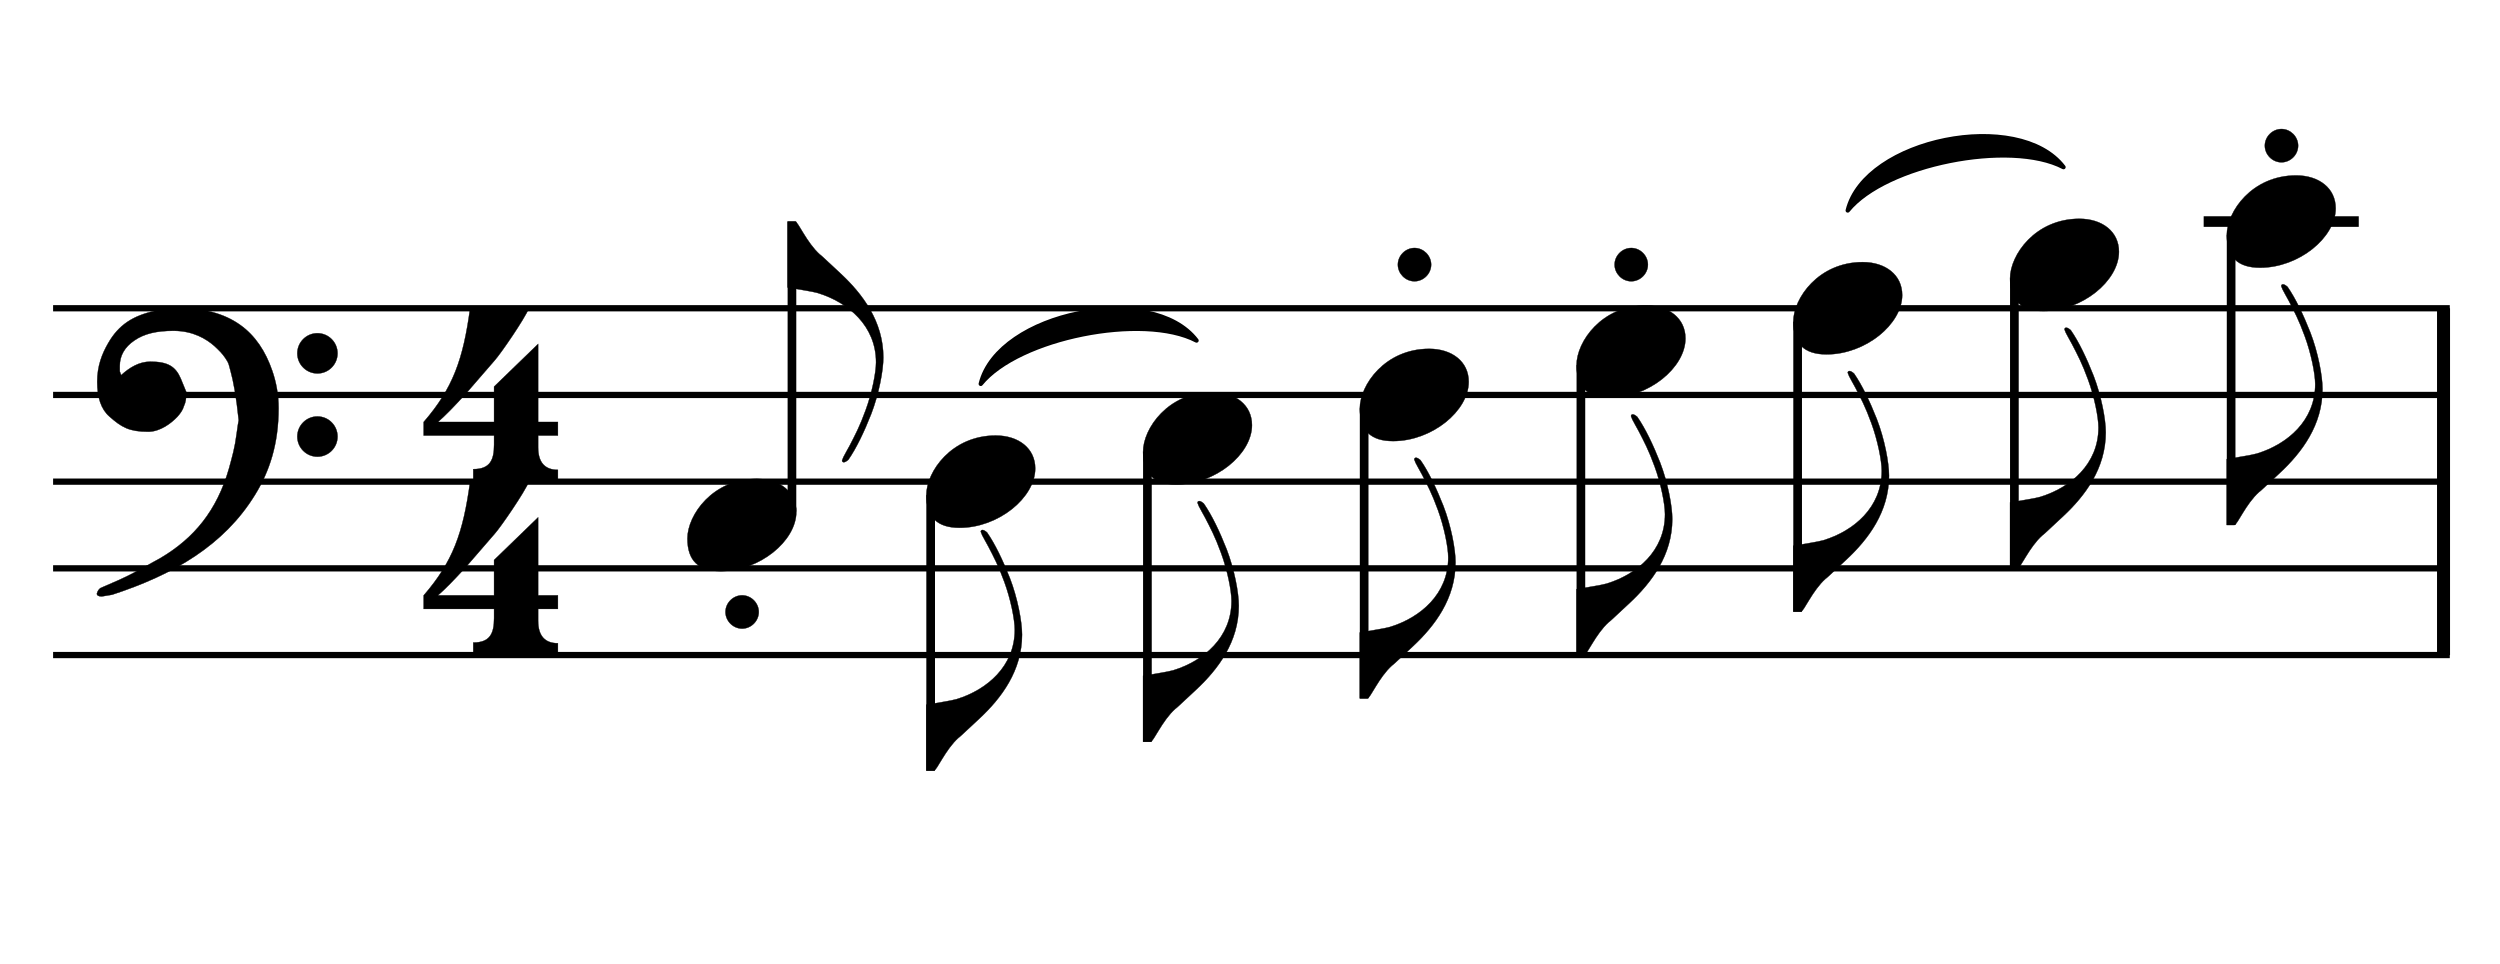
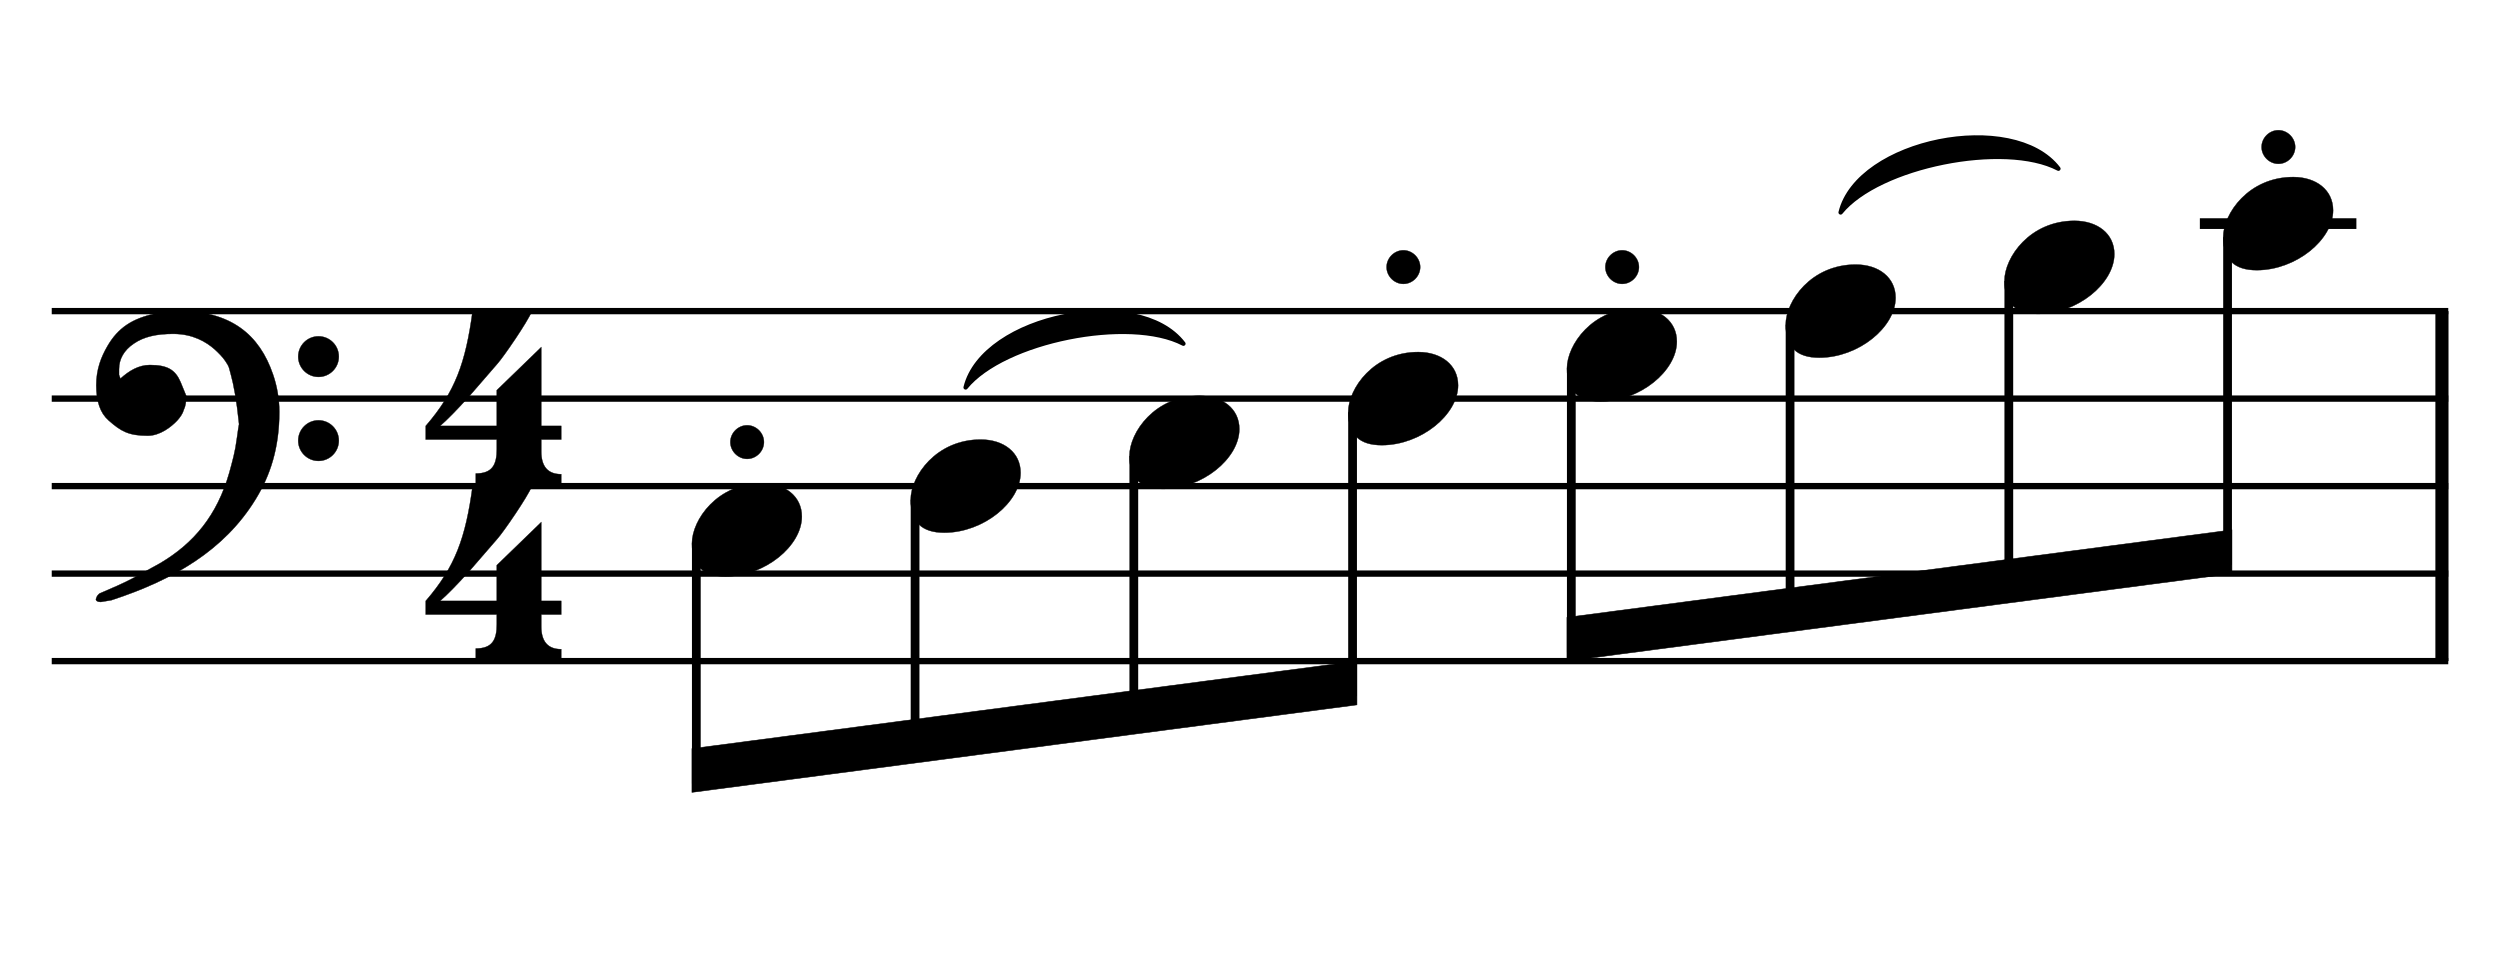
- <svg xmlns="http://www.w3.org/2000/svg" xmlns:xlink="http://www.w3.org/1999/xlink" width="218" height="84" viewBox="0 0 218 84" version="1.1" overflow="visible" id="ztylitb">
+ <svg xmlns="http://www.w3.org/2000/svg" xmlns:xlink="http://www.w3.org/1999/xlink" width="216" height="84" viewBox="0 0 216 84" version="1.1" overflow="visible" id="wk5cnb">
  <defs>
-     <g id="E062-ztylitb">
+     <g id="E062-wk5cnb">
      <path transform="scale(1,-1)" d="M582 -120c0 32 26 58 58 58s58 -26 58 -58s-26 -58 -58 -58s-58 26 -58 58zM582 120c0 32 26 58 58 58s58 -26 58 -58s-26 -58 -58 -58s-58 26 -58 58zM158 96c51 0 73 -14 88 -49l16 -39c0 -17 -2 -30 -7 -40c-3 -11 -10 -21 -19 -31c-17 -18 -49 -43 -84 -43 c-55 0 -77 13 -112 44c-24 21 -35 55 -35 100c0 46 14 81 32 112c30 52 71 79 137 93l36 6l26 2c154 0 235 -68 274 -182c11 -32 18 -68 18 -107c0 -103 -26 -182 -68 -250c-89 -145 -234 -230 -412 -288l-30 -5c-9 0 -14 3 -14 8c3 10 5 11 10 16c35 15 70 30 96 44l78 43 c96 57 162 136 197 258c9 33 17 60 22 100c3 22 5 35 6 39c-7 69 -16 115 -23 140s-4 22 -16 40c-8 12 -19 23 -31 34c-24 21 -62 44 -118 44c-48 0 -84 -8 -113 -28c-28 -19 -42 -44 -42 -73v-16c2 -5 3 -9 4 -11c24 22 52 39 84 39z" />
    </g>
-     <g id="E084-ztylitb">
+     <g id="E084-wk5cnb">
      <path transform="scale(1,-1)" d="M20 -78c84 97 114 180 134 329h170c-13 -32 -82 -132 -99 -151l-84 -97c-33 -36 -59 -63 -80 -81h162v102l127 123v-225h57v-39h-57v-34c0 -43 19 -65 57 -65v-34h-244v36c48 0 60 26 60 70v27h-203v39z" />
    </g>
-     <g id="E0A4-ztylitb">
+     <g id="E0A4-wk5cnb">
      <path transform="scale(1,-1)" d="M0 -39c0 68 73 172 200 172c66 0 114 -37 114 -95c0 -84 -106 -171 -218 -171c-64 0 -96 30 -96 94z" />
    </g>
-     <g id="E240-ztylitb">
-       <path transform="scale(1,-1)" d="M179 -646c15 29 29 55 46 102c18 49 30 108 30 138c0 105 -80 173 -168 200c-18 5 -47 9 -87 16v190h22c8 0 33 -61 71 -95c4 -3 -2 3 61 -56c62 -58 122 -137 122 -241c0 -38 -13 -106 -35 -163c-20 -51 -43 -99 -66 -132c-6 -5 -10 -7 -13 -7s-5 2 -5 5l4 10 c1 3 14 25 18 33z" />
-     </g>
-     <g id="E4A3-ztylitb">
-       <path transform="scale(1,-1)" d="M0 -48c0 26 22 48 48 48s48 -22 48 -48s-22 -48 -48 -48s-48 22 -48 48z" />
-     </g>
-     <g id="E241-ztylitb">
-       <path transform="scale(1,-1)" d="M179 646c-4 8 -17 30 -18 33l-4 10c0 3 2 5 5 5s7 -2 13 -7c23 -33 46 -81 66 -132c22 -57 35 -125 35 -163c0 -104 -60 -183 -122 -241c-63 -59 -57 -53 -61 -56c-38 -34 -63 -95 -71 -95h-22v190c40 7 69 11 87 16c88 27 168 95 168 200c0 30 -12 89 -30 138 c-17 47 -31 73 -46 102z" />
-     </g>
-     <g id="E4A2-ztylitb">
+     <g id="E4A2-wk5cnb">
      <path transform="scale(1,-1)" d="M0 48c0 26 22 48 48 48s48 -22 48 -48s-22 -48 -48 -48s-48 22 -48 48z" />
    </g>
  </defs>
-   <style type="text/css">#ztylitb g.ending, #ztylitb g.fing, #ztylitb g.reh, #ztylitb g.tempo {font-weight:bold;}#ztylitb g.dir, #ztylitb g.dynam, #ztylitb g.mNum {font-style:italic;}#ztylitb g.label {font-weight:normal;}#ztylitb ellipse, #ztylitb path, #ztylitb polygon, #ztylitb polyline, #ztylitb rect {stroke:currentColor}</style>
-   <svg class="definition-scale" color="black" font-family="Times, serif" viewBox="0 0 5170 2000">
+   <style type="text/css">#wk5cnb g.ending, #wk5cnb g.fing, #wk5cnb g.reh, #wk5cnb g.tempo {font-weight:bold;}#wk5cnb g.dir, #wk5cnb g.dynam, #wk5cnb g.mNum {font-style:italic;}#wk5cnb g.label {font-weight:normal;}#wk5cnb ellipse, #wk5cnb path, #wk5cnb polygon, #wk5cnb polyline, #wk5cnb rect {stroke:currentColor}</style>
+   <svg class="definition-scale" color="black" font-family="Times, serif" viewBox="0 0 5130 2000">
    <g class="page-margin" transform="translate(100, 100)">
-       <g id="j1q1ndim" class="mdiv pageMilestone" />
-       <g id="k15a4gbs" class="score pageMilestone" />
-       <g id="m1uczyi3" class="system">
-         <g id="m9vbe7c" class="section systemMilestone" />
-         <g id="g17m2oi" class="section systemMilestone" />
-         <g id="z11x3xej" class="measure">
-           <g id="iq62srk" class="staff">
-             <path d="M0 540 L4976 540" stroke-width="13" />
-             <path d="M0 720 L4976 720" stroke-width="13" />
-             <path d="M0 900 L4976 900" stroke-width="13" />
-             <path d="M0 1080 L4976 1080" stroke-width="13" />
-             <path d="M0 1260 L4976 1260" stroke-width="13" />
-             <g id="gdp2ach" class="clef">
-               <use xlink:href="#E062-ztylitb" transform="translate(88, 720) scale(0.72, 0.72)" />
+       <g id="g16m0s5i" class="mdiv pageMilestone" />
+       <g id="h11zvh3x" class="score pageMilestone" />
+       <g id="l1ivz0i3" class="system">
+         <g id="j1i36b10" class="section systemMilestone" />
+         <g id="f1auwcl0" class="section systemMilestone" />
+         <g id="w14hpfk8" class="measure">
+           <g id="f14ley4z" class="staff">
+             <path d="M0 540 L4930 540" stroke-width="13" />
+             <path d="M0 720 L4930 720" stroke-width="13" />
+             <path d="M0 900 L4930 900" stroke-width="13" />
+             <path d="M0 1080 L4930 1080" stroke-width="13" />
+             <path d="M0 1260 L4930 1260" stroke-width="13" />
+             <g id="x1v4364o" class="clef">
+               <use xlink:href="#E062-wk5cnb" transform="translate(88, 720) scale(0.72, 0.72)" />
            </g>
-             <g id="h1mfbesr" class="keySig" />
-             <g id="im0bmzi" class="meterSig">
-               <use xlink:href="#E084-ztylitb" transform="translate(755, 720) scale(0.72, 0.72)" />
-               <use xlink:href="#E084-ztylitb" transform="translate(755, 1080) scale(0.72, 0.72)" />
+             <g id="yss3rr" class="keySig" />
+             <g id="z1w97yfz" class="meterSig">
+               <use xlink:href="#E084-wk5cnb" transform="translate(755, 720) scale(0.72, 0.72)" />
+               <use xlink:href="#E084-wk5cnb" transform="translate(755, 1080) scale(0.72, 0.72)" />
            </g>
            <g class="ledgerLines above">
-               <path d="M4465 360 L4787 360" stroke-width="22" />
+               <path d="M4419 360 L4741 360" stroke-width="22" />
            </g>
-             <g id="jcj6opv" class="layer">
-               <g id="k533jp" class="note">
-                 <g class="notehead">
-                   <use xlink:href="#E0A4-ztylitb" transform="translate(1317, 990) scale(0.72, 0.72)" />
-                 </g>
-                 <g id="vkc2bp8" class="stem">
-                   <path d="M1534 962 L1534 360" stroke-width="18" />
-                   <g id="w6lb9t7" class="flag">
-                     <use xlink:href="#E240-ztylitb" transform="translate(1525, 360) scale(0.72, 0.72)" />
+             <g id="gtppcw2" class="layer">
+               <g id="h1ddzjr3" class="beam">
+                 <polygon points="1317,1530 2685,1350 2685,1260 1317,1440" />
+                 <g id="injo9iu" class="note">
+                   <g class="notehead">
+                     <use xlink:href="#E0A4-wk5cnb" transform="translate(1317, 990) scale(0.72, 0.72)" />
+                   </g>
+                   <g id="u17zjcca" class="stem">
+                     <path d="M1326 1018 L1326 1512" stroke-width="18" />
+                   </g>
+                   <g id="j1ekq7yw" class="accid" />
+                   <g id="k1ync74u" class="artic">
+                     <use xlink:href="#E4A2-wk5cnb" transform="translate(1396, 844) scale(0.72, 0.72)" />
                  </g>
                </g>
-                 <g id="lc7tmog" class="accid" />
-                 <g id="mgsjoqq" class="artic">
-                   <use xlink:href="#E4A3-ztylitb" transform="translate(1396, 1136) scale(0.72, 0.72)" />
+                 <g id="l8nqhk3" class="note">
+                   <g class="notehead">
+                     <use xlink:href="#E0A4-wk5cnb" transform="translate(1767, 900) scale(0.72, 0.72)" />
+                   </g>
+                   <g id="v5gyc90" class="stem">
+                     <path d="M1776 928 L1776 1452" stroke-width="18" />
+                   </g>
+                   <g id="m17kfgcc" class="accid" />
+                 </g>
+                 <g id="o1lpdeba" class="note">
+                   <g class="notehead">
+                     <use xlink:href="#E0A4-wk5cnb" transform="translate(2217, 810) scale(0.72, 0.72)" />
+                   </g>
+                   <g id="w426tzi" class="stem">
+                     <path d="M2226 838 L2226 1392" stroke-width="18" />
+                   </g>
+                   <g id="p1n6gtzy" class="accid" />
+                 </g>
+                 <g id="q70dlg4" class="note">
+                   <g class="notehead">
+                     <use xlink:href="#E0A4-wk5cnb" transform="translate(2667, 720) scale(0.72, 0.72)" />
+                   </g>
+                   <g id="xbezvn7" class="stem">
+                     <path d="M2676 748 L2676 1332" stroke-width="18" />
+                   </g>
+                   <g id="r1pvblux" class="accid" />
+                   <g id="s1jyup7n" class="artic">
+                     <use xlink:href="#E4A2-wk5cnb" transform="translate(2746, 484) scale(0.72, 0.72)" />
+                   </g>
                </g>
              </g>
-               <g id="n322q4g" class="note">
-                 <g class="notehead">
-                   <use xlink:href="#E0A4-ztylitb" transform="translate(1813, 900) scale(0.72, 0.72)" />
-                 </g>
-                 <g id="x1rjqxvr" class="stem">
-                   <path d="M1822 928 L1822 1500" stroke-width="18" />
-                   <g id="yikyy8z" class="flag">
-                     <use xlink:href="#E241-ztylitb" transform="translate(1813, 1500) scale(0.72, 0.72)" />
+               <g id="t1k8a1j9" class="beam">
+                 <polygon points="3117,1260 4485,1080 4485,990 3117,1170" />
+                 <g id="u164ds9x" class="note">
+                   <g class="notehead">
+                     <use xlink:href="#E0A4-wk5cnb" transform="translate(3117, 630) scale(0.72, 0.72)" />
+                   </g>
+                   <g id="ywas3yx" class="stem">
+                     <path d="M3126 658 L3126 1242" stroke-width="18" />
+                   </g>
+                   <g id="vn4adth" class="accid" />
+                   <g id="w1v4dkky" class="artic">
+                     <use xlink:href="#E4A2-wk5cnb" transform="translate(3196, 484) scale(0.72, 0.72)" />
                  </g>
                </g>
-                 <g id="o1djn3eq" class="accid" />
-               </g>
-               <g id="qszlmlt" class="note">
-                 <g class="notehead">
-                   <use xlink:href="#E0A4-ztylitb" transform="translate(2263, 810) scale(0.72, 0.72)" />
+                 <g id="xwq4fyc" class="note">
+                   <g class="notehead">
+                     <use xlink:href="#E0A4-wk5cnb" transform="translate(3567, 540) scale(0.72, 0.72)" />
+                   </g>
+                   <g id="zjvae4w" class="stem">
+                     <path d="M3576 568 L3576 1182" stroke-width="18" />
+                   </g>
+                   <g id="y6q2rxh" class="accid" />
                </g>
-                 <g id="z10ye0o7" class="stem">
-                   <path d="M2272 838 L2272 1440" stroke-width="18" />
-                   <g id="au09ogd" class="flag">
-                     <use xlink:href="#E241-ztylitb" transform="translate(2263, 1440) scale(0.72, 0.72)" />
+                 <g id="a1p2kshh" class="note">
+                   <g class="notehead">
+                     <use xlink:href="#E0A4-wk5cnb" transform="translate(4017, 450) scale(0.72, 0.72)" />
                  </g>
+                   <g id="a1254lvd" class="stem">
+                     <path d="M4026 478 L4026 1122" stroke-width="18" />
+                   </g>
+                   <g id="b1whruu7" class="accid" />
                </g>
-                 <g id="r1f7823y" class="accid" />
-               </g>
-               <g id="safvfen" class="note">
-                 <g class="notehead">
-                   <use xlink:href="#E0A4-ztylitb" transform="translate(2713, 720) scale(0.72, 0.72)" />
-                 </g>
-                 <g id="byn1wv5" class="stem">
-                   <path d="M2722 748 L2722 1350" stroke-width="18" />
-                   <g id="cnt4nm9" class="flag">
-                     <use xlink:href="#E241-ztylitb" transform="translate(2713, 1350) scale(0.72, 0.72)" />
+                 <g id="c739yzp" class="note">
+                   <g class="notehead">
+                     <use xlink:href="#E0A4-wk5cnb" transform="translate(4467, 360) scale(0.72, 0.72)" />
                  </g>
-                 </g>
-                 <g id="td9mxzo" class="accid" />
-                 <g id="u42azl3" class="artic">
-                   <use xlink:href="#E4A2-ztylitb" transform="translate(2792, 484) scale(0.72, 0.72)" />
-                 </g>
-               </g>
-               <g id="v1hxvrma" class="note">
-                 <g class="notehead">
-                   <use xlink:href="#E0A4-ztylitb" transform="translate(3163, 630) scale(0.72, 0.72)" />
-                 </g>
-                 <g id="du0liwh" class="stem">
-                   <path d="M3172 658 L3172 1260" stroke-width="18" />
-                   <g id="e1tn296q" class="flag">
-                     <use xlink:href="#E241-ztylitb" transform="translate(3163, 1260) scale(0.72, 0.72)" />
+                   <g id="bspl0my" class="stem">
+                     <path d="M4476 388 L4476 1062" stroke-width="18" />
                  </g>
-                 </g>
-                 <g id="w2m0wqd" class="accid" />
-                 <g id="x1n36qbh" class="artic">
-                   <use xlink:href="#E4A2-ztylitb" transform="translate(3242, 484) scale(0.72, 0.72)" />
-                 </g>
-               </g>
-               <g id="y14el739" class="note">
-                 <g class="notehead">
-                   <use xlink:href="#E0A4-ztylitb" transform="translate(3613, 540) scale(0.72, 0.72)" />
-                 </g>
-                 <g id="ffg6zye" class="stem">
-                   <path d="M3622 568 L3622 1170" stroke-width="18" />
-                   <g id="gzyleol" class="flag">
-                     <use xlink:href="#E241-ztylitb" transform="translate(3613, 1170) scale(0.72, 0.72)" />
+                   <g id="d1p49az0" class="accid" />
+                   <g id="ekq28do" class="artic">
+                     <use xlink:href="#E4A2-wk5cnb" transform="translate(4546, 237) scale(0.72, 0.72)" />
                  </g>
-                 </g>
-                 <g id="z1mfgx3b" class="accid" />
-               </g>
-               <g id="b10e0643" class="note">
-                 <g class="notehead">
-                   <use xlink:href="#E0A4-ztylitb" transform="translate(4063, 450) scale(0.72, 0.72)" />
-                 </g>
-                 <g id="h1bsoknv" class="stem">
-                   <path d="M4072 478 L4072 1080" stroke-width="18" />
-                   <g id="isudwdy" class="flag">
-                     <use xlink:href="#E241-ztylitb" transform="translate(4063, 1080) scale(0.72, 0.72)" />
-                   </g>
-                 </g>
-                 <g id="cqp0dh" class="accid" />
-               </g>
-               <g id="dmq9vvw" class="note">
-                 <g class="notehead">
-                   <use xlink:href="#E0A4-ztylitb" transform="translate(4513, 360) scale(0.72, 0.72)" />
-                 </g>
-                 <g id="j1qt14oh" class="stem">
-                   <path d="M4522 388 L4522 990" stroke-width="18" />
-                   <g id="k1byixx1" class="flag">
-                     <use xlink:href="#E241-ztylitb" transform="translate(4513, 990) scale(0.72, 0.72)" />
-                   </g>
-                 </g>
-                 <g id="etscwm3" class="accid" />
-                 <g id="f1gkoe4j" class="artic">
-                   <use xlink:href="#E4A2-ztylitb" transform="translate(4592, 237) scale(0.72, 0.72)" />
                </g>
              </g>
            </g>
          </g>
-           <g id="p1jnd39b" class="slur">
-             <path d="M1926,697 C1962,549 2281,485 2374,607 C2263,549 2004,601 1926,697" stroke-width="9" stroke-linecap="round" stroke-linejoin="round" />
+           <g id="n1epw7xv" class="slur">
+             <path d="M1880,697 C1916,549 2235,485 2328,607 C2217,549 1958,601 1880,697" stroke-width="9" stroke-linecap="round" stroke-linejoin="round" />
          </g>
-           <g id="a1b5di7c" class="slur">
-             <path d="M3726,337 C3762,189 4081,125 4174,247 C4063,189 3804,241 3726,337" stroke-width="9" stroke-linecap="round" stroke-linejoin="round" />
+           <g id="z1eoryfq" class="slur">
+             <path d="M3680,337 C3716,189 4035,125 4128,247 C4017,189 3758,241 3680,337" stroke-width="9" stroke-linecap="round" stroke-linejoin="round" />
          </g>
-           <g id="hyzwuk8" class="barLine">
-             <path d="M4963 540 L4963 1260" stroke-width="27" />
+           <g id="e1wc1n34" class="barLine">
+             <path d="M4917 540 L4917 1260" stroke-width="27" />
          </g>
        </g>
-         <g id="p1yn3fn2" class="systemMilestoneEnd g17m2oi" />
-         <g id="q7uhouu" class="systemMilestoneEnd m9vbe7c" />
+         <g id="oqbqnze" class="systemMilestoneEnd f1auwcl0" />
+         <g id="p16bxkhf" class="systemMilestoneEnd j1i36b10" />
      </g>
-       <g id="r126uhw1" class="pageMilestoneEnd k15a4gbs" />
-       <g id="smhumjn" class="pageMilestoneEnd j1q1ndim" />
+       <g id="q1h376kp" class="pageMilestoneEnd h11zvh3x" />
+       <g id="rchzzcp" class="pageMilestoneEnd g16m0s5i" />
    </g>
  </svg>
</svg>
